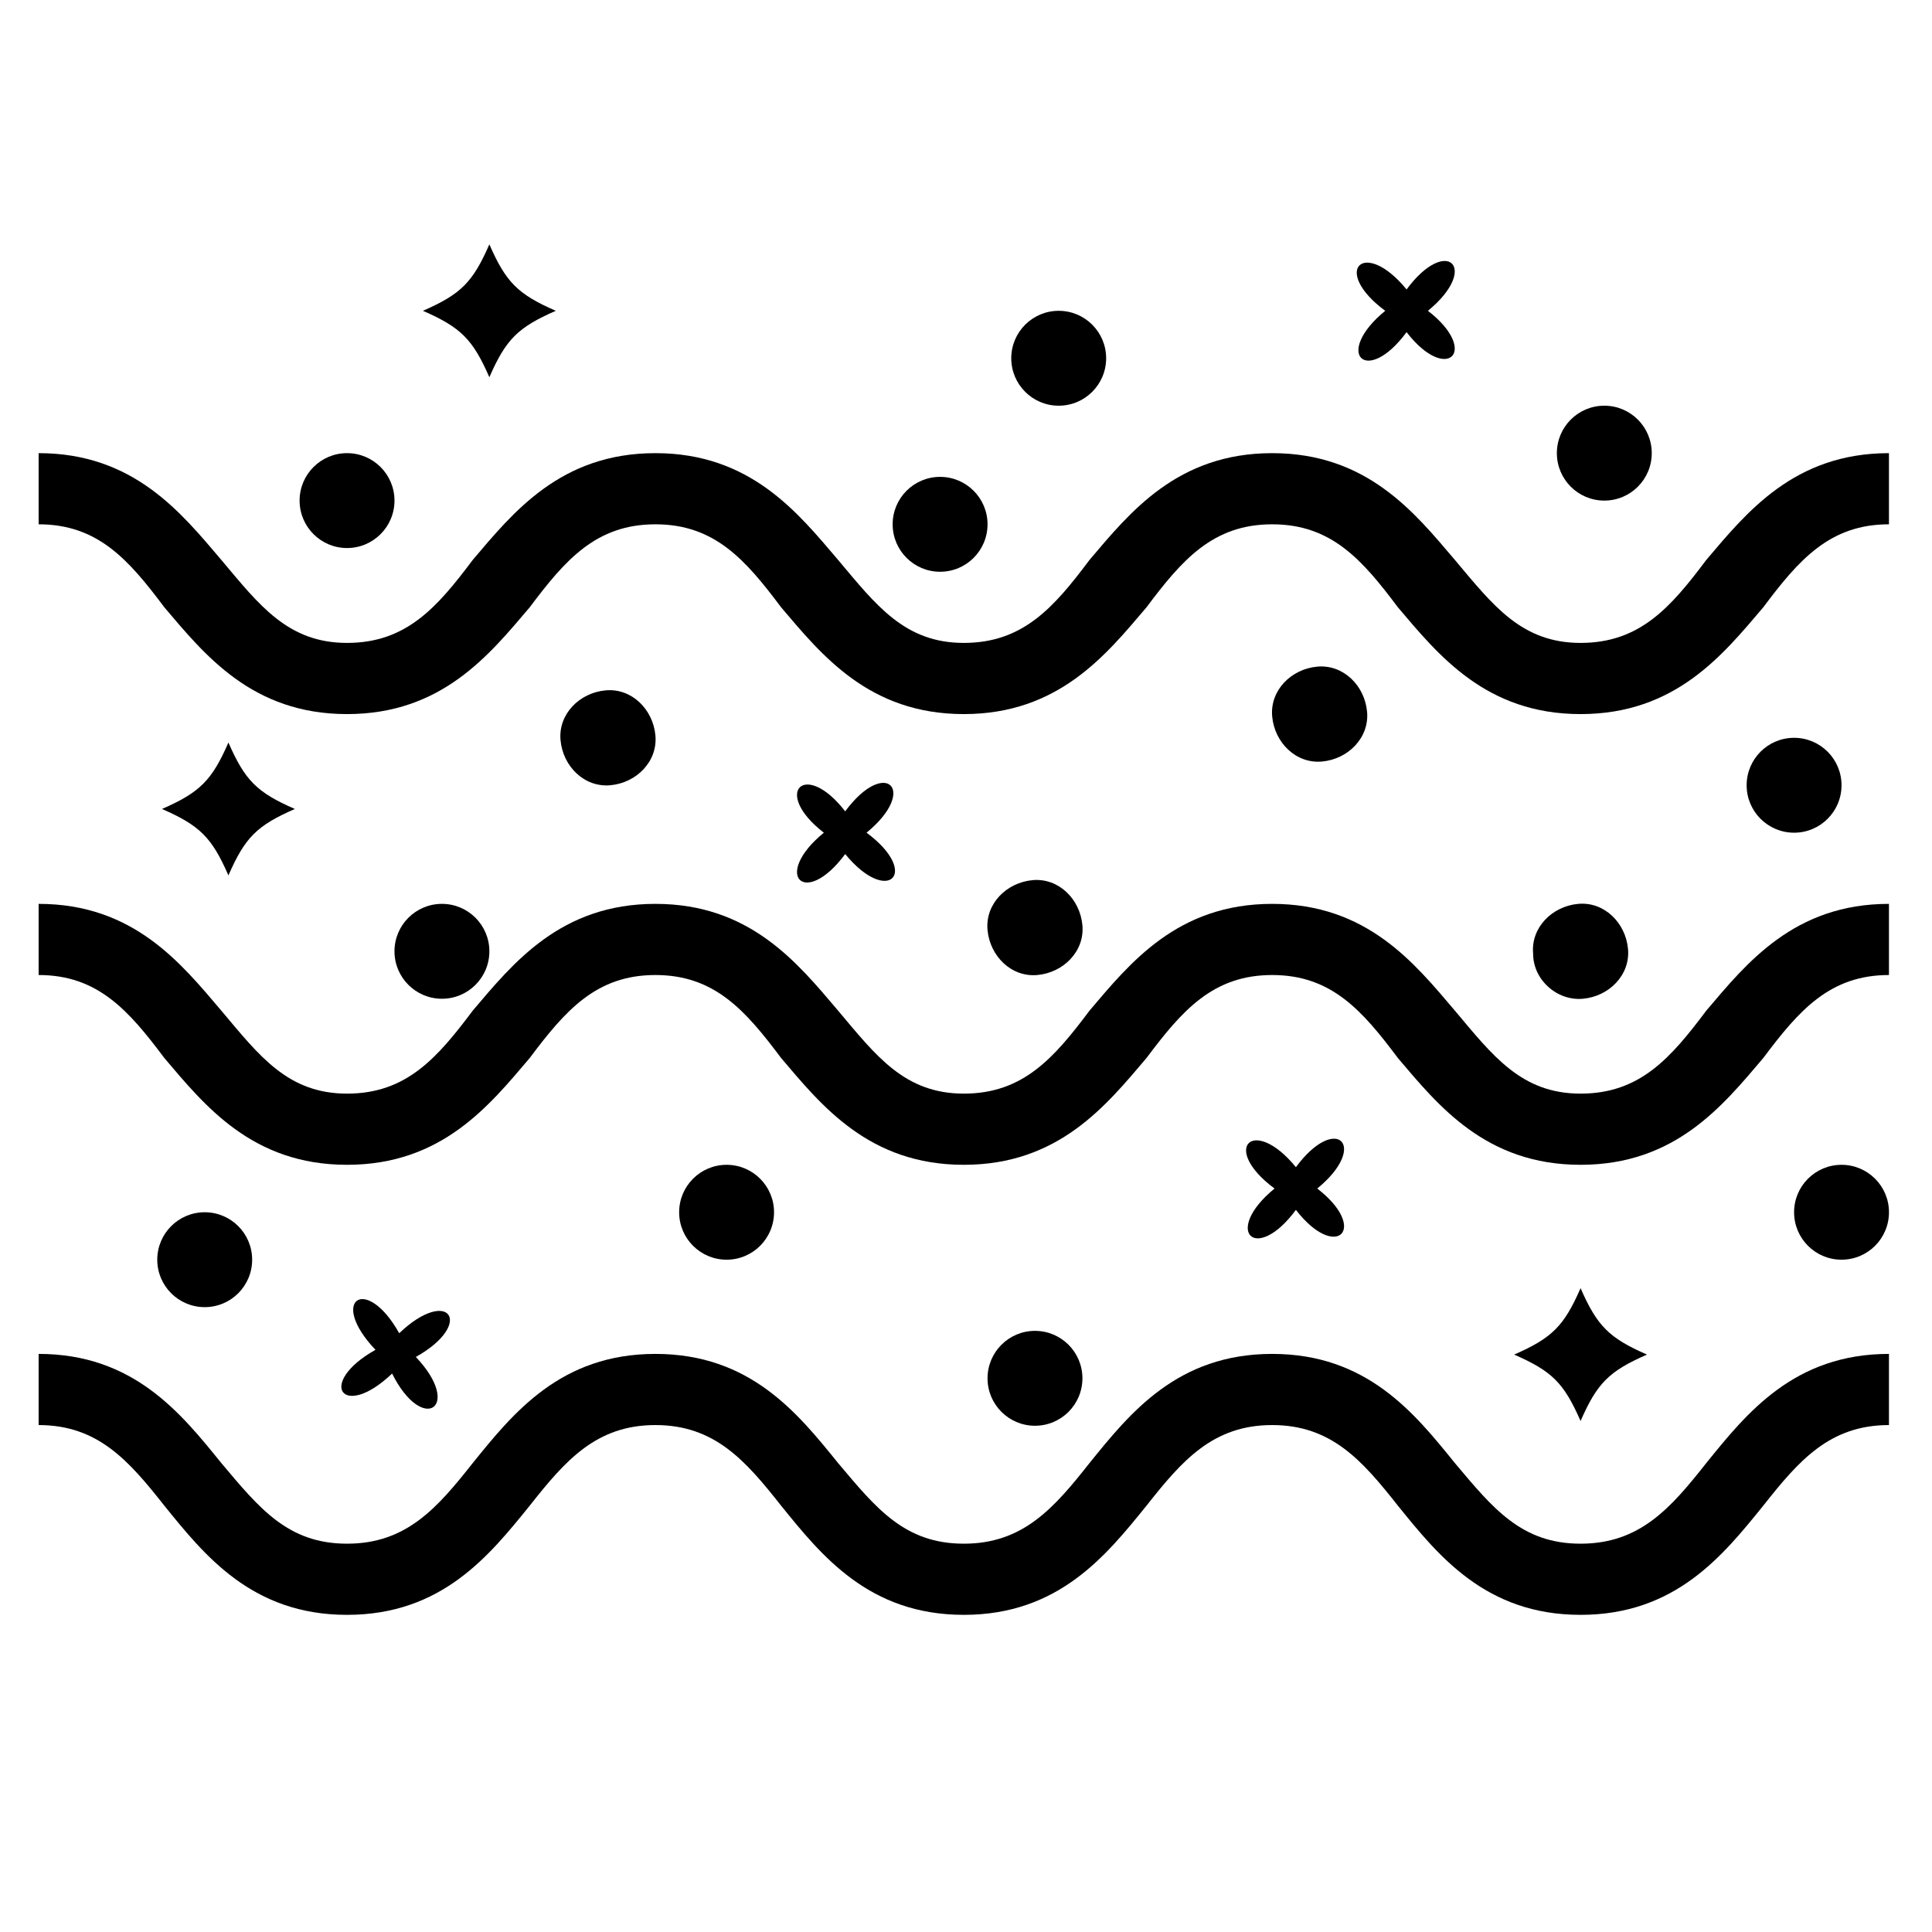
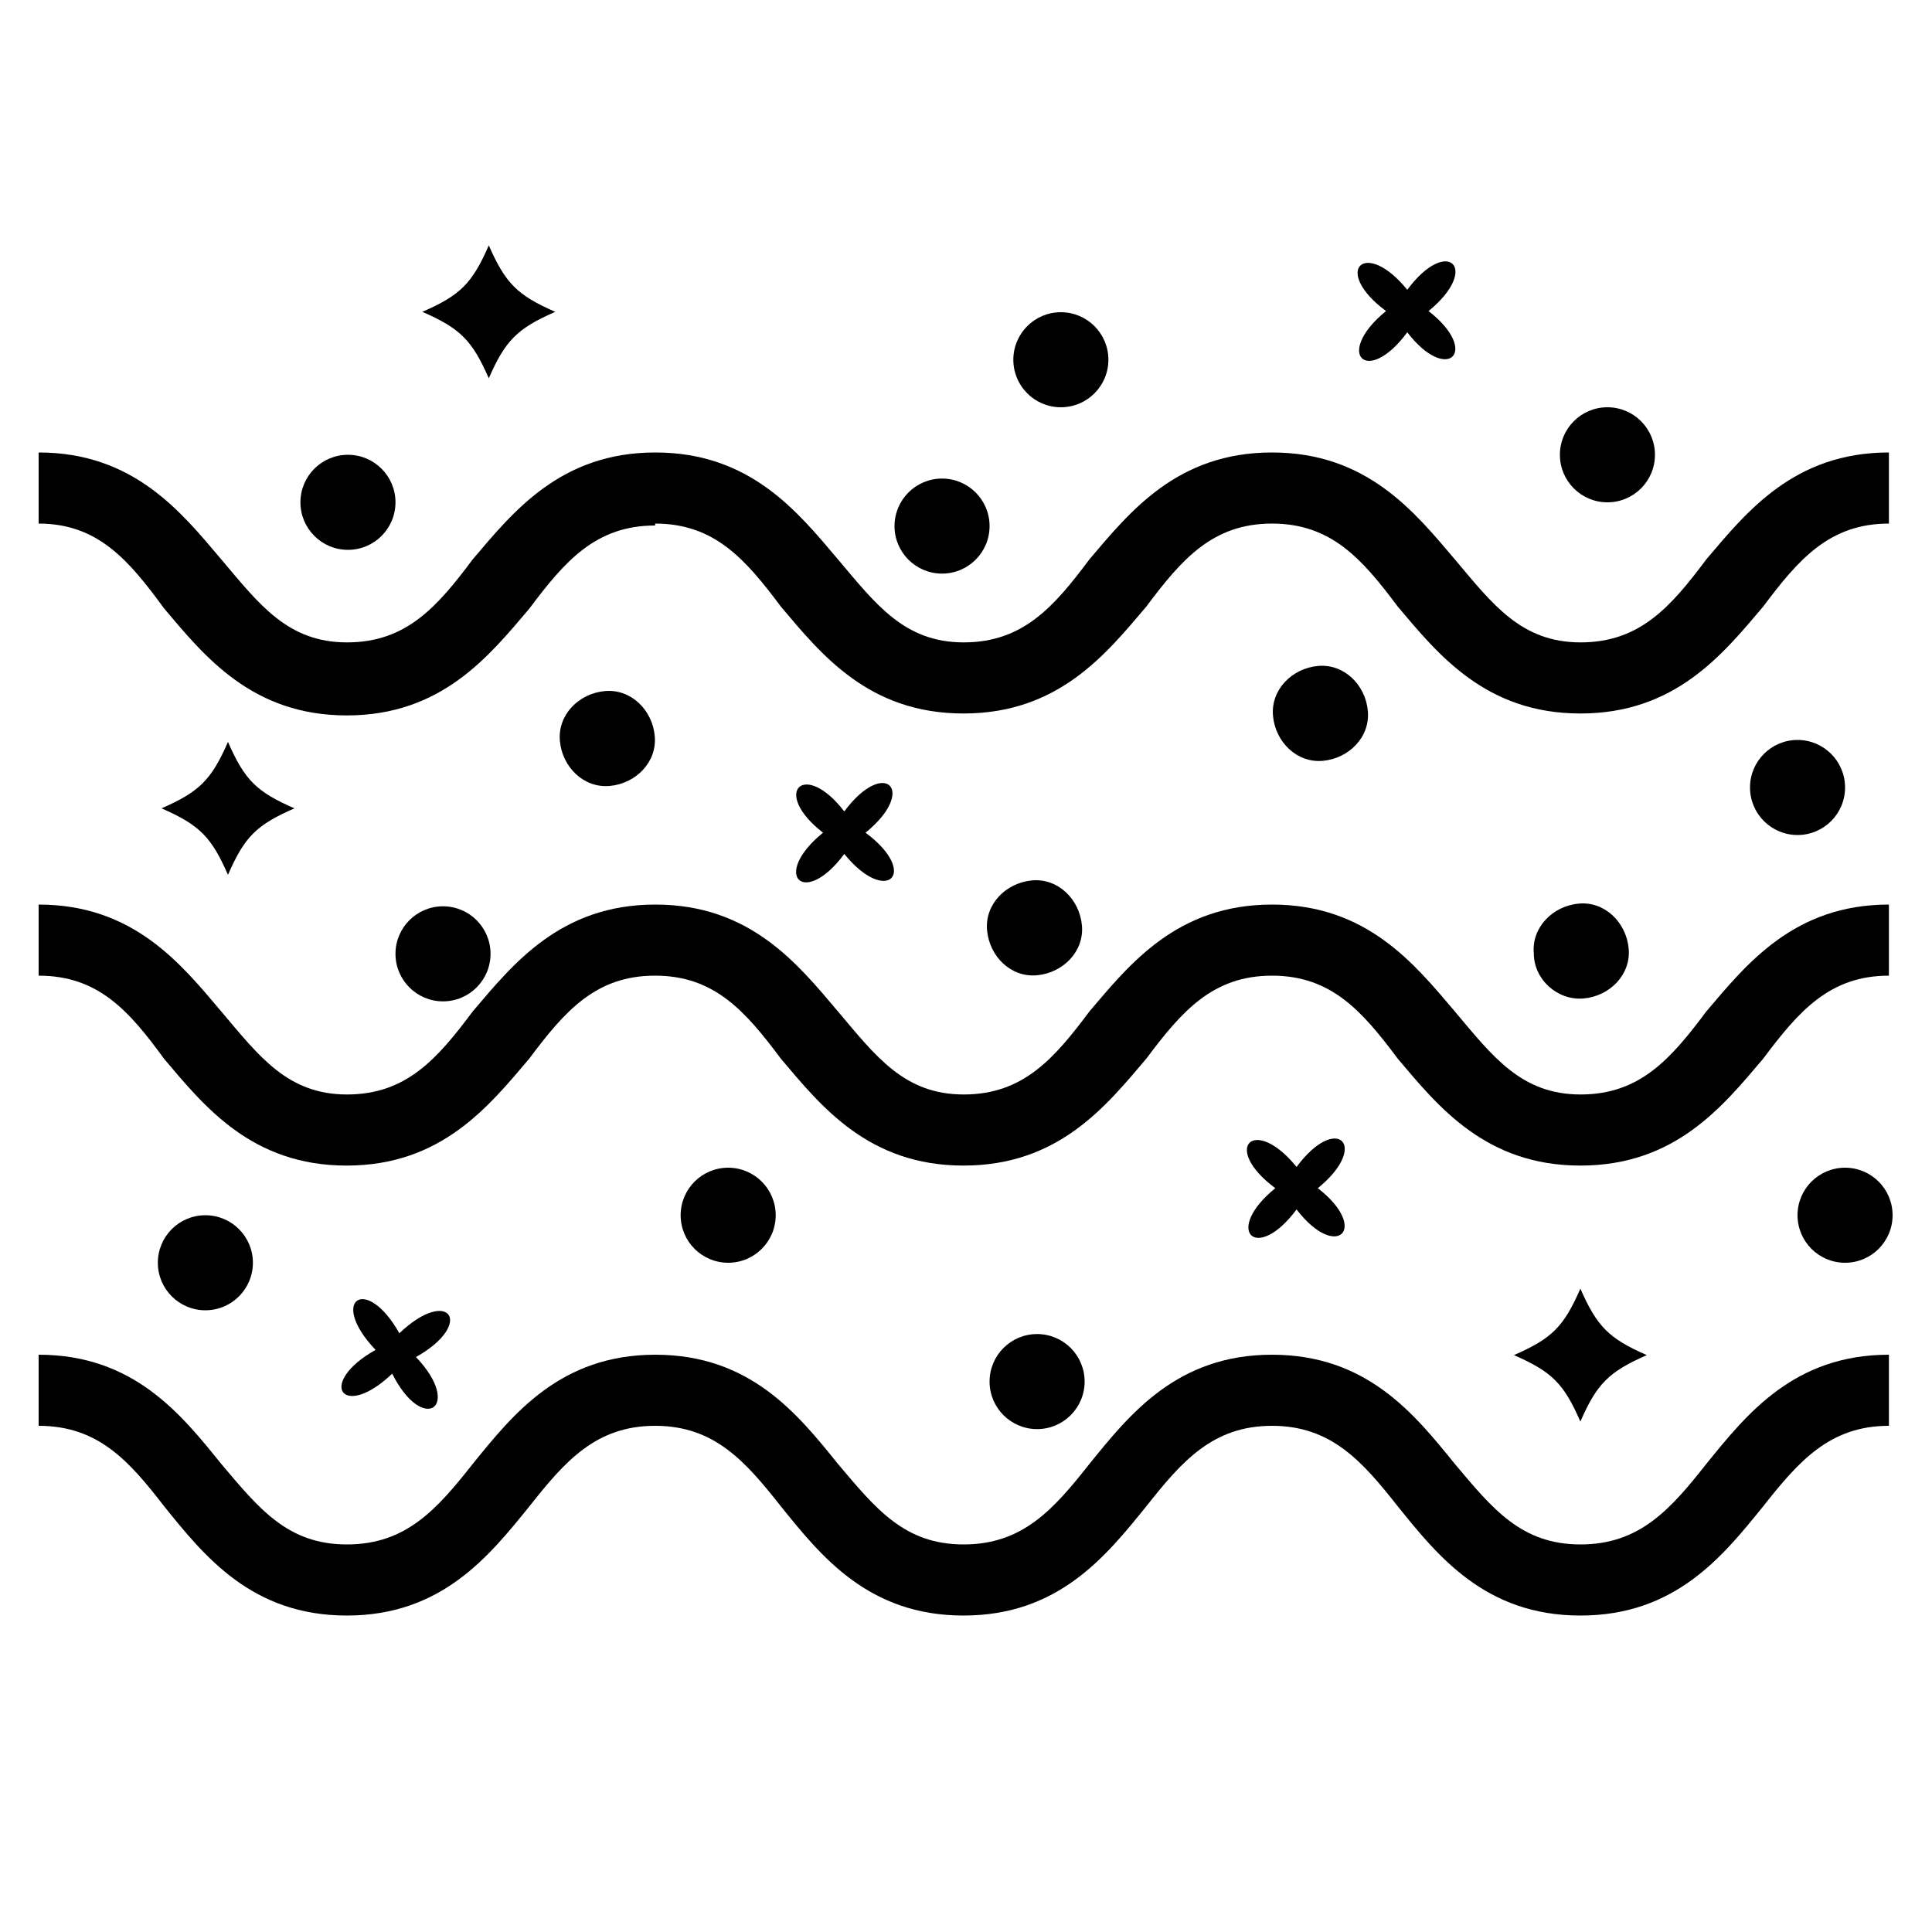
- <svg xmlns="http://www.w3.org/2000/svg" width="100" height="100">
-   <circle cx="85" cy="60" r="2" transform="matrix(1.22785 0 0 1.22785 -9.05 -10.925)" />
-   <circle cx="83" cy="42" r="2" transform="matrix(1.22785 0 0 1.22785 -9.05 -10.925)" />
-   <circle cx="75" cy="28" r="2" transform="matrix(1.22785 0 0 1.22785 -9.05 -10.925)" />
-   <path d="M84.266 49.117c.123 1.35-.982 2.455-2.333 2.578-1.35.123-2.579-.982-2.579-2.333-.122-1.35.983-2.456 2.333-2.578 1.351-.123 2.456.982 2.579 2.333zM81.81 66.675c.86 1.964 1.474 2.578 3.438 3.438-1.964.86-2.578 1.473-3.438 3.438-.86-1.965-1.473-2.579-3.438-3.438 1.965-.86 2.579-1.474 3.438-3.438zM70.76 36.838c.122 1.35-.983 2.456-2.333 2.579-1.351.122-2.456-.983-2.579-2.333-.123-1.351.982-2.456 2.333-2.579 1.35-.123 2.456.982 2.578 2.333zM72.804 17.192c-2.087 2.825-3.806 1.106-1.105-1.105-2.824-2.087-1.105-3.806 1.105-1.105 2.088-2.824 3.807-1.105 1.105 1.105 2.702 2.088.983 3.807-1.105 1.105zM67.076 62.623c-2.087 2.824-3.806 1.105-1.105-1.105-2.824-2.088-1.105-3.807 1.105-1.105 2.087-2.824 3.806-1.105 1.105 1.105 2.701 2.087.982 3.806-1.105 1.105z" />
-   <circle cx="52" cy="24" r="2" transform="matrix(1.22785 0 0 1.22785 -9.05 -10.925)" />
-   <path d="M56.025 47.889c.123 1.35-.982 2.455-2.333 2.578-1.35.123-2.455-.982-2.578-2.333-.123-1.35.982-2.455 2.333-2.578 1.35-.123 2.456.982 2.578 2.333z" />
-   <circle cx="51" cy="67" r="2" transform="matrix(1.22785 0 0 1.22785 -9.05 -10.925)" />
-   <circle cx="47" cy="31" r="2" transform="matrix(1.22785 0 0 1.22785 -9.05 -10.925)" />
-   <path d="M43.747 41.995c2.087-2.824 3.806-1.105 1.105 1.105 2.824 2.087 1.105 3.806-1.105 1.105-2.088 2.824-3.806 1.105-1.105-1.105-2.701-2.087-.983-3.806 1.105-1.105z" />
-   <circle cx="38" cy="60" r="2" transform="matrix(1.22785 0 0 1.22785 -9.05 -10.925)" />
-   <path d="M25.33 12.65c.859 1.964 1.473 2.578 3.437 3.437-1.964.86-2.578 1.474-3.438 3.438-.86-1.964-1.473-2.578-3.438-3.438 1.965-.86 2.579-1.473 3.438-3.438zM33.924 38.066c.123 1.35-.982 2.456-2.333 2.578-1.35.123-2.456-.982-2.578-2.333-.123-1.35.982-2.455 2.333-2.578 1.35-.123 2.455.982 2.578 2.333z" />
-   <circle cx="26" cy="49" r="2" transform="matrix(1.22785 0 0 1.22785 -9.05 -10.925)" />
-   <path d="M20.295 71.095c-2.579 2.456-3.93.491-.86-1.228-2.455-2.578-.49-3.929 1.228-.86 2.579-2.455 3.93-.49.86 1.229 2.455 2.578.368 4.051-1.228.859z" />
-   <circle cx="22" cy="30" r="2" transform="matrix(1.22785 0 0 1.22785 -9.05 -10.925)" />
-   <path d="M33.924 50.467c-3.07 0-4.666 1.842-6.508 4.298-2.087 2.455-4.543 5.525-9.454 5.525-4.911 0-7.367-3.07-9.454-5.525C6.666 52.309 5.07 50.467 2 50.467v-3.683c4.911 0 7.367 3.07 9.454 5.525 1.965 2.333 3.438 4.297 6.508 4.297s4.666-1.841 6.508-4.297c2.087-2.456 4.543-5.525 9.454-5.525 4.911 0 7.367 3.07 9.454 5.525 1.965 2.333 3.438 4.297 6.508 4.297s4.666-1.841 6.508-4.297c2.087-2.456 4.543-5.525 9.454-5.525 4.911 0 7.367 3.07 9.455 5.525 1.964 2.333 3.438 4.297 6.507 4.297 3.07 0 4.666-1.841 6.508-4.297 2.087-2.456 4.543-5.525 9.454-5.525v3.683c-3.07 0-4.666 1.842-6.507 4.298-2.088 2.455-4.543 5.525-9.455 5.525-4.911 0-7.367-3.07-9.454-5.525-1.842-2.456-3.438-4.298-6.508-4.298s-4.666 1.842-6.507 4.298c-2.088 2.455-4.544 5.525-9.455 5.525-4.911 0-7.367-3.07-9.454-5.525-1.842-2.456-3.438-4.298-6.508-4.298zM33.924 73.761c-3.07 0-4.666 1.842-6.508 4.175-2.087 2.578-4.543 5.648-9.454 5.648-4.911 0-7.367-3.07-9.454-5.648C6.666 75.603 5.07 73.761 2 73.761v-3.683c4.911 0 7.367 3.07 9.454 5.648 1.965 2.333 3.438 4.175 6.508 4.175s4.666-1.842 6.508-4.175c2.087-2.579 4.543-5.648 9.454-5.648 4.911 0 7.367 3.07 9.454 5.648 1.965 2.333 3.438 4.175 6.508 4.175s4.666-1.842 6.508-4.175c2.087-2.579 4.543-5.648 9.454-5.648 4.911 0 7.367 3.07 9.455 5.648 1.964 2.333 3.438 4.175 6.507 4.175 3.07 0 4.666-1.842 6.508-4.175 2.087-2.579 4.543-5.648 9.454-5.648v3.683c-3.07 0-4.666 1.842-6.507 4.175-2.088 2.578-4.543 5.648-9.455 5.648-4.911 0-7.367-3.07-9.454-5.648-1.842-2.333-3.438-4.175-6.508-4.175s-4.666 1.842-6.507 4.175c-2.088 2.578-4.544 5.648-9.455 5.648-4.911 0-7.367-3.07-9.454-5.648-1.842-2.333-3.438-4.175-6.508-4.175zM33.924 27.138c-3.07 0-4.666 1.842-6.508 4.298-2.087 2.455-4.543 5.525-9.454 5.525-4.911 0-7.367-3.07-9.454-5.525C6.666 28.98 5.07 27.138 2 27.138v-3.683c4.911 0 7.367 3.07 9.454 5.525 1.965 2.333 3.438 4.297 6.508 4.297s4.666-1.841 6.508-4.297c2.087-2.456 4.543-5.525 9.454-5.525 4.911 0 7.367 3.07 9.454 5.525 1.965 2.333 3.438 4.297 6.508 4.297s4.666-1.841 6.508-4.297c2.087-2.456 4.543-5.525 9.454-5.525 4.911 0 7.367 3.07 9.455 5.525 1.964 2.333 3.438 4.297 6.507 4.297 3.07 0 4.666-1.841 6.508-4.297 2.087-2.456 4.543-5.525 9.454-5.525v3.683c-3.07 0-4.666 1.842-6.507 4.298-2.088 2.455-4.543 5.525-9.455 5.525-4.911 0-7.367-3.07-9.454-5.525-1.842-2.456-3.438-4.298-6.508-4.298s-4.666 1.842-6.507 4.298c-2.088 2.455-4.544 5.525-9.455 5.525-4.911 0-7.367-3.07-9.454-5.525-1.842-2.456-3.438-4.298-6.508-4.298zM11.823 38.434c.86 1.965 1.473 2.579 3.438 3.438-1.965.86-2.579 1.474-3.438 3.438-.86-1.964-1.474-2.578-3.438-3.438 1.964-.86 2.578-1.473 3.438-3.438z" />
-   <circle cx="16" cy="62" r="2" transform="matrix(1.22785 0 0 1.22785 -9.05 -10.925)" />
+ <svg xmlns="http://www.w3.org/2000/svg" viewBox="0 0 100 100">
+   <circle cx="85" cy="60" r="2" transform="translate(-9.05 -10.9)scale(1.23)" />
+   <circle cx="83" cy="42" r="2" transform="translate(-9.05 -10.9)scale(1.23)" />
+   <circle cx="75" cy="28" r="2" transform="translate(-9.05 -10.9)scale(1.23)" />
+   <path d="M84.3 49.1c.123 1.35-.982 2.46-2.33 2.58-1.35.123-2.58-.982-2.58-2.33-.122-1.35.983-2.46 2.33-2.58 1.35-.123 2.46.982 2.58 2.33M81.8 66.7c.86 1.96 1.47 2.58 3.44 3.44-1.96.86-2.58 1.47-3.44 3.44-.86-1.97-1.47-2.58-3.44-3.44 1.97-.86 2.58-1.47 3.44-3.44M70.8 36.8c.122 1.35-.983 2.46-2.33 2.58-1.35.122-2.46-.983-2.58-2.33s.982-2.46 2.33-2.58c1.35-.123 2.46.982 2.58 2.33zm2.04-19.6c-2.09 2.83-3.81 1.11-1.1-1.1-2.82-2.09-1.1-3.81 1.1-1.1 2.09-2.82 3.81-1.1 1.1 1.1 2.7 2.09.983 3.81-1.1 1.1m-5.73 45.4c-2.09 2.82-3.81 1.1-1.1-1.1-2.82-2.09-1.1-3.81 1.1-1.1 2.09-2.82 3.81-1.1 1.1 1.1 2.7 2.09.982 3.81-1.1 1.1" />
+   <circle cx="52" cy="24" r="2" transform="translate(-9.05 -10.9)scale(1.23)" />
+   <path d="M56 47.9c.123 1.35-.982 2.46-2.33 2.58-1.35.123-2.46-.982-2.58-2.33-.123-1.35.982-2.46 2.33-2.58 1.35-.123 2.46.982 2.58 2.33" />
+   <circle cx="51" cy="67" r="2" transform="translate(-9.05 -10.9)scale(1.23)" />
+   <circle cx="47" cy="31" r="2" transform="translate(-9.05 -10.9)scale(1.23)" />
+   <path d="M43.7 42c2.09-2.82 3.81-1.1 1.1 1.1 2.82 2.09 1.1 3.81-1.1 1.1-2.09 2.82-3.81 1.1-1.1-1.1-2.7-2.09-.983-3.81 1.1-1.1" />
+   <circle cx="38" cy="60" r="2" transform="translate(-9.05 -10.9)scale(1.23)" />
+   <path d="M25.3 12.7c.859 1.96 1.47 2.58 3.44 3.44-1.96.86-2.58 1.47-3.44 3.44-.86-1.96-1.47-2.58-3.44-3.44 1.97-.86 2.58-1.47 3.44-3.44zm8.59 25.4c.123 1.35-.982 2.46-2.33 2.58-1.35.123-2.46-.982-2.58-2.33-.123-1.35.982-2.46 2.33-2.58 1.35-.123 2.46.982 2.58 2.33" />
+   <circle cx="26" cy="49" r="2" transform="translate(-9.05 -10.9)scale(1.23)" />
+   <path d="M20.3 71.1c-2.58 2.46-3.93.491-.86-1.23-2.46-2.58-.49-3.93 1.23-.86 2.58-2.46 3.93-.49.86 1.23 2.46 2.58.368 4.05-1.23.859" />
+   <circle cx="22" cy="30" r="2" transform="translate(-9.05 -10.9)scale(1.23)" />
+   <path d="M33.9 50.5c-3.07 0-4.67 1.84-6.51 4.3-2.09 2.46-4.54 5.53-9.45 5.53s-7.37-3.07-9.45-5.53C6.67 52.3 5.07 50.5 2 50.5v-3.68c4.91 0 7.37 3.07 9.45 5.53 1.97 2.33 3.44 4.3 6.51 4.3s4.67-1.84 6.51-4.3c2.09-2.46 4.54-5.53 9.45-5.53s7.37 3.07 9.45 5.53c1.97 2.33 3.44 4.3 6.51 4.3s4.67-1.84 6.51-4.3c2.09-2.46 4.54-5.53 9.45-5.53s7.37 3.07 9.46 5.53c1.96 2.33 3.44 4.3 6.51 4.3 3.07 0 4.67-1.84 6.51-4.3 2.09-2.46 4.54-5.53 9.45-5.53v3.68c-3.07 0-4.67 1.84-6.51 4.3-2.09 2.46-4.54 5.53-9.46 5.53-4.91 0-7.37-3.07-9.45-5.53-1.84-2.46-3.44-4.3-6.51-4.3s-4.67 1.84-6.51 4.3c-2.09 2.46-4.54 5.53-9.46 5.53s-7.37-3.07-9.45-5.53c-1.84-2.46-3.44-4.3-6.51-4.3m0 23.3c-3.07 0-4.67 1.84-6.51 4.17-2.09 2.58-4.54 5.65-9.45 5.65s-7.37-3.07-9.45-5.65C6.67 75.6 5.07 73.8 2 73.8v-3.68c4.91 0 7.37 3.07 9.45 5.65 1.97 2.33 3.44 4.17 6.51 4.17s4.67-1.84 6.51-4.17c2.09-2.58 4.54-5.65 9.45-5.65s7.37 3.07 9.45 5.65c1.97 2.33 3.44 4.17 6.51 4.17s4.67-1.84 6.51-4.17c2.09-2.58 4.54-5.65 9.45-5.65s7.37 3.07 9.46 5.65c1.96 2.33 3.44 4.17 6.51 4.17 3.07 0 4.67-1.84 6.51-4.17 2.09-2.58 4.54-5.65 9.45-5.65v3.68c-3.07 0-4.67 1.84-6.51 4.17-2.09 2.58-4.54 5.65-9.46 5.65-4.91 0-7.37-3.07-9.45-5.65-1.84-2.33-3.44-4.17-6.51-4.17s-4.67 1.84-6.51 4.17c-2.09 2.58-4.54 5.65-9.46 5.65s-7.37-3.07-9.45-5.65c-1.84-2.33-3.44-4.17-6.51-4.17m0-46.6c-3.07 0-4.67 1.84-6.51 4.3-2.09 2.46-4.54 5.53-9.45 5.53s-7.37-3.07-9.45-5.53C6.67 29 5.07 27.1 2 27.1v-3.68c4.91 0 7.37 3.07 9.45 5.53 1.97 2.33 3.44 4.3 6.51 4.3s4.67-1.84 6.51-4.3c2.09-2.46 4.54-5.53 9.45-5.53s7.37 3.07 9.45 5.53c1.97 2.33 3.44 4.3 6.51 4.3s4.67-1.84 6.51-4.3c2.09-2.46 4.54-5.53 9.45-5.53s7.37 3.07 9.46 5.53c1.96 2.33 3.44 4.3 6.51 4.3 3.07 0 4.67-1.84 6.51-4.3 2.09-2.46 4.54-5.53 9.45-5.53v3.68c-3.07 0-4.67 1.84-6.51 4.3-2.09 2.46-4.54 5.53-9.46 5.53-4.91 0-7.37-3.07-9.45-5.53-1.84-2.46-3.44-4.3-6.51-4.3s-4.67 1.84-6.51 4.3c-2.09 2.46-4.54 5.53-9.46 5.53s-7.37-3.07-9.45-5.53c-1.84-2.46-3.44-4.3-6.51-4.3M11.8 38.4c.86 1.97 1.47 2.58 3.44 3.44-1.97.86-2.58 1.47-3.44 3.44-.86-1.96-1.47-2.58-3.44-3.44 1.96-.86 2.58-1.47 3.44-3.44" />
+   <circle cx="16" cy="62" r="2" transform="translate(-9.05 -10.9)scale(1.23)" />
</svg>
